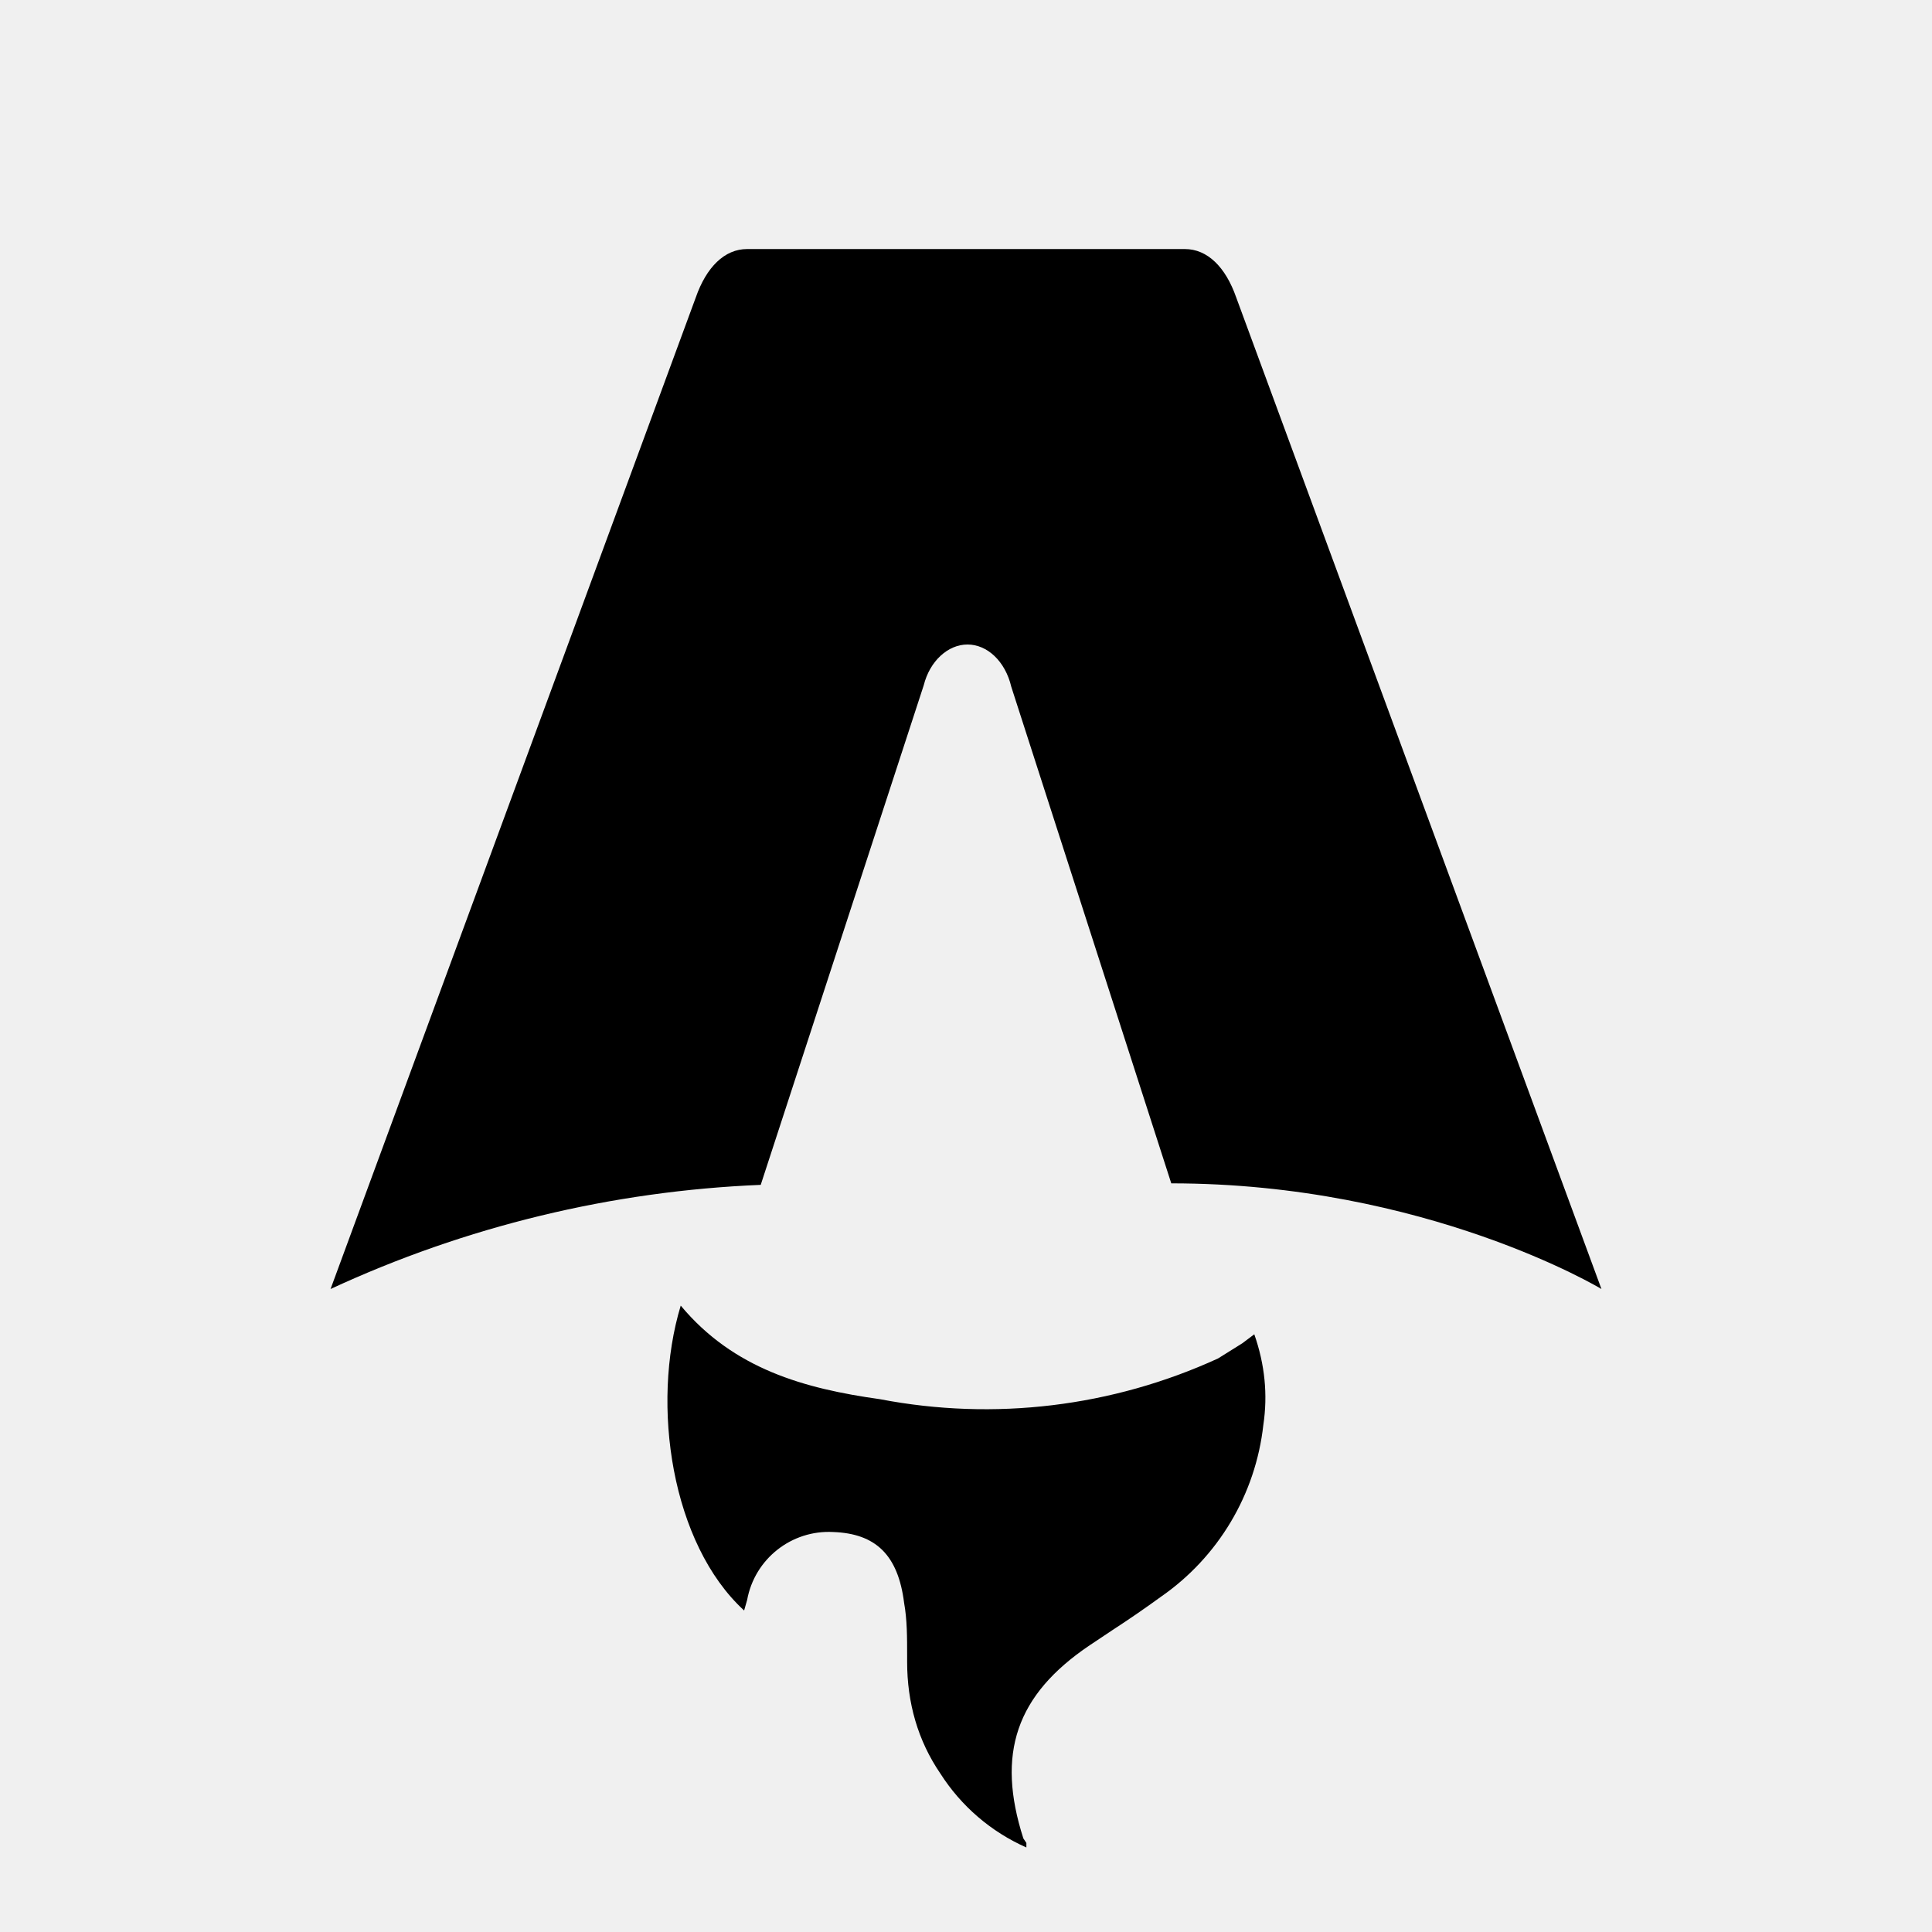
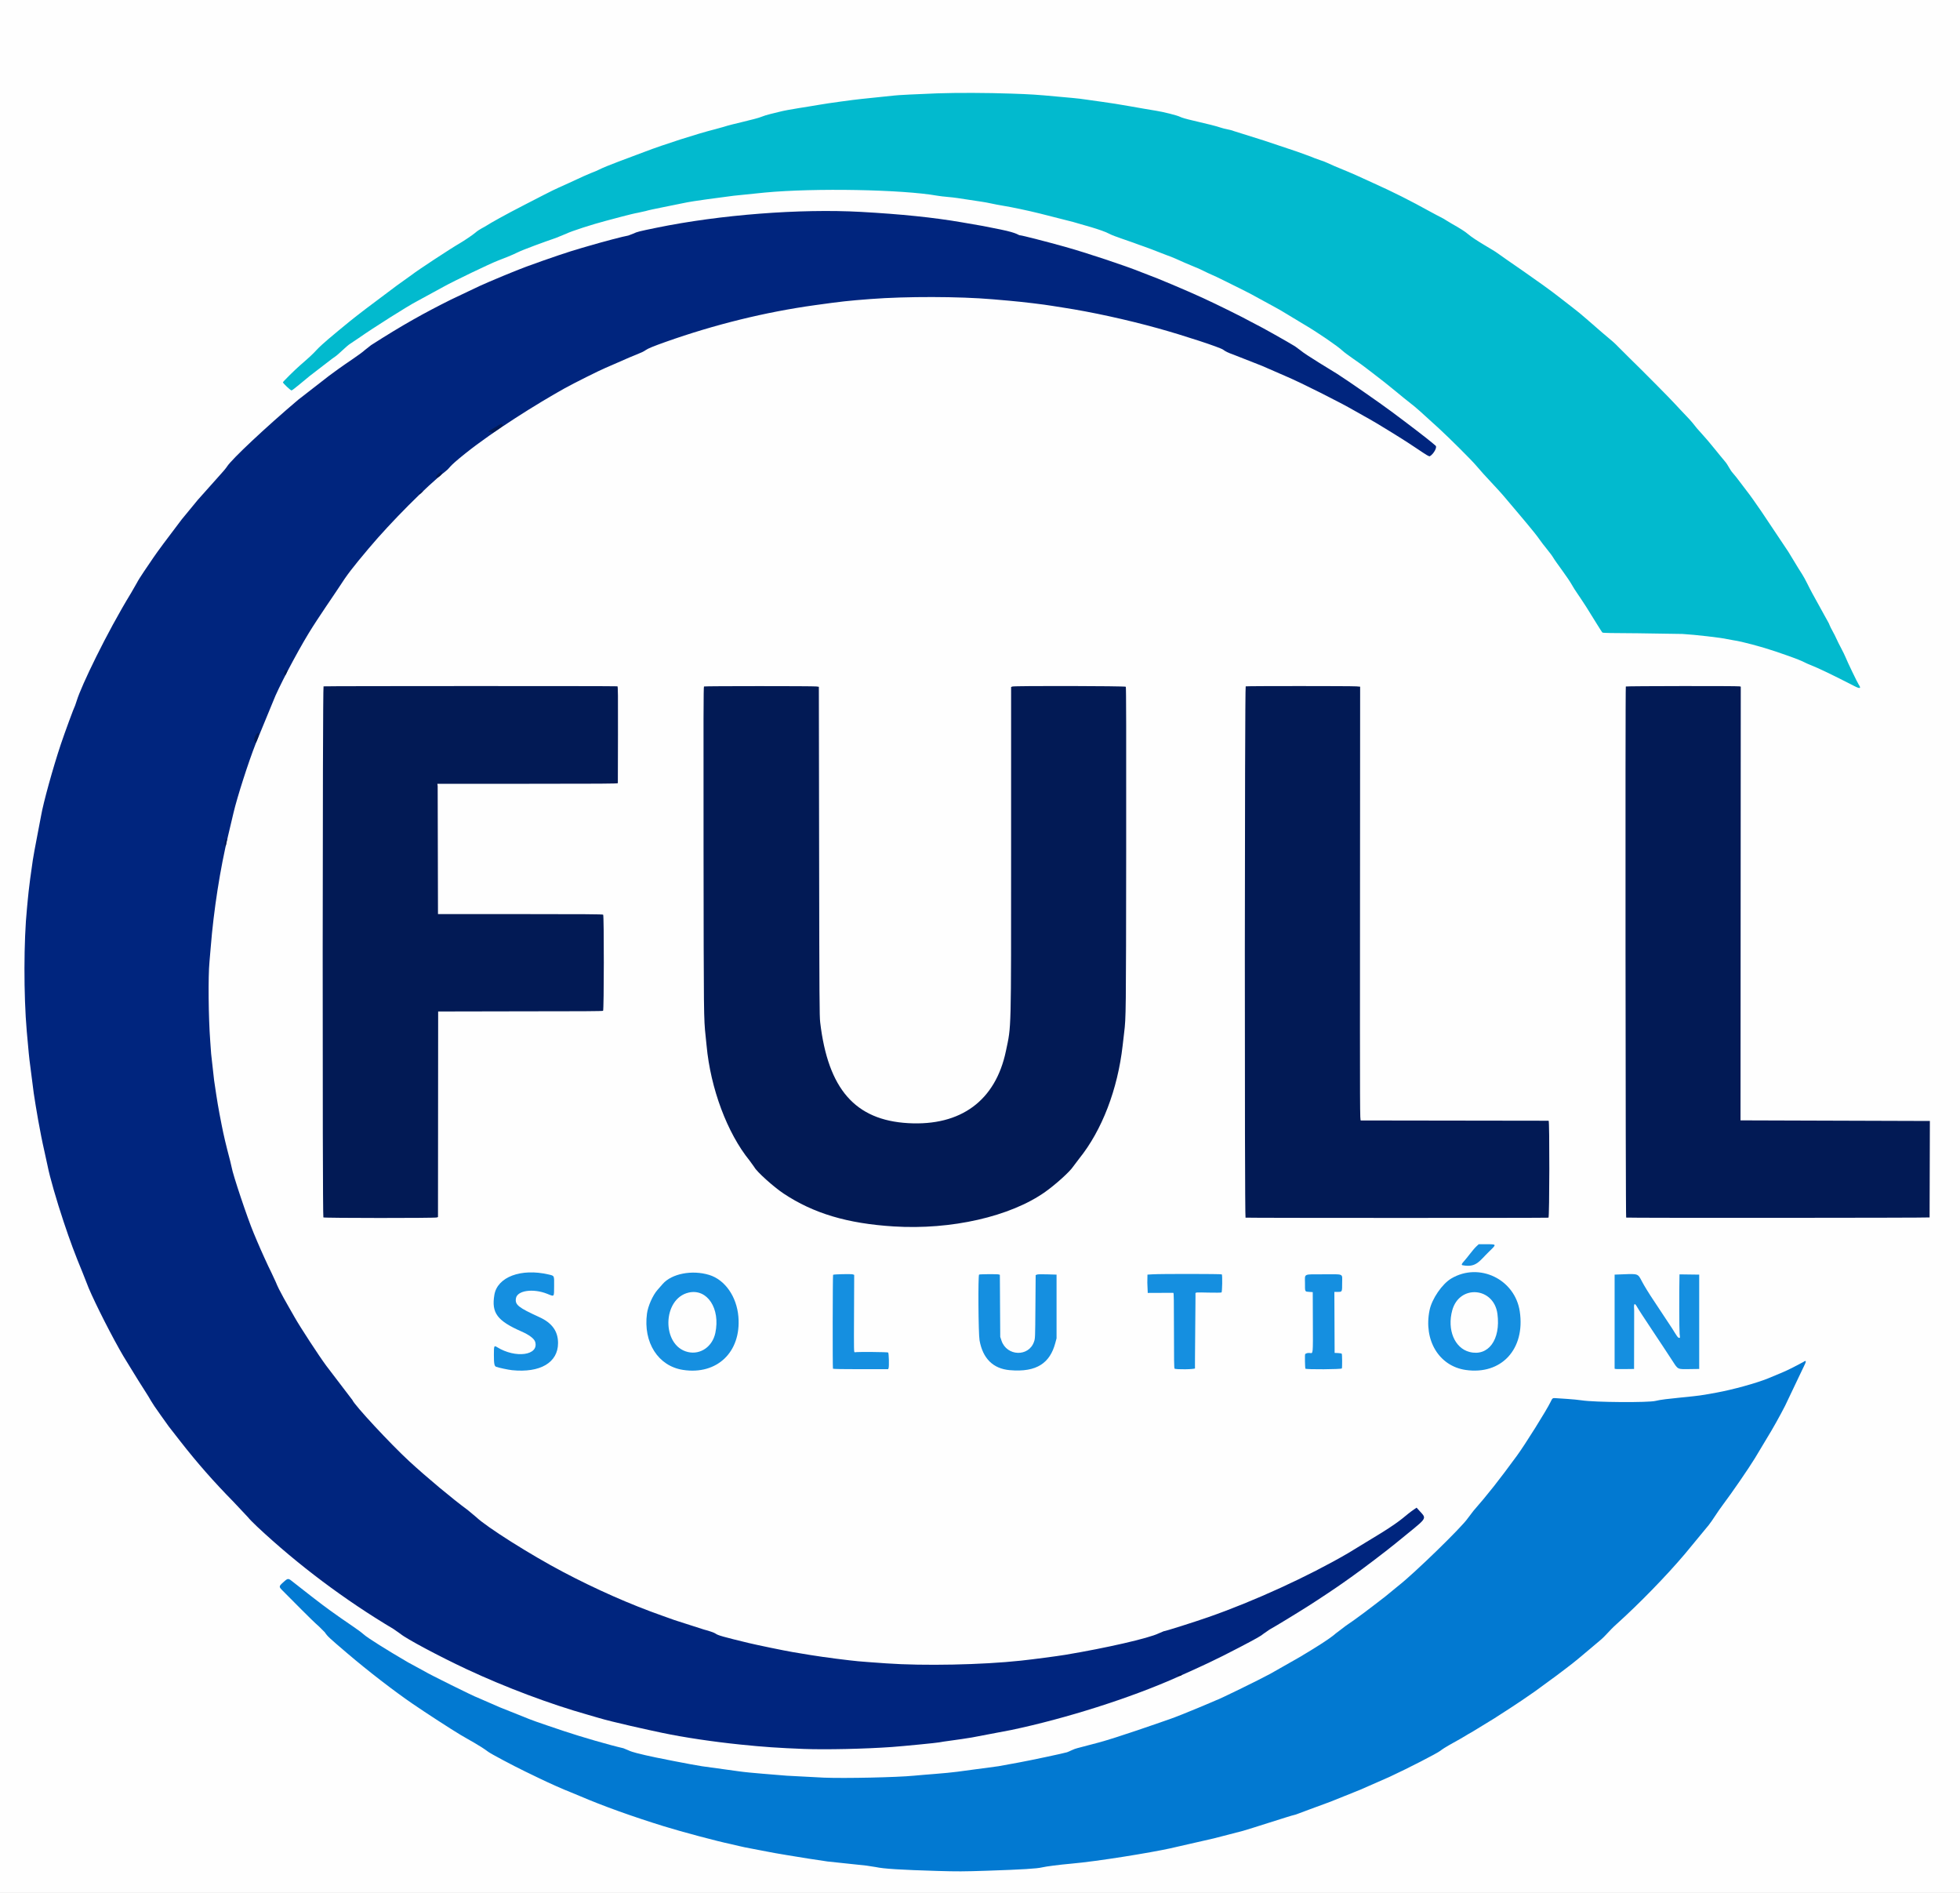
- <svg xmlns="http://www.w3.org/2000/svg" fill="none" viewBox="0 0 128 128">
-   <path d="M50.4 78.5a75.1 75.1 0 0 0-28.5 6.9l24.2-65.7c.7-2 1.9-3.2 3.4-3.2h29c1.5 0 2.7 1.2 3.4 3.2l24.2 65.7s-11.6-7-28.5-7L67 45.5c-.4-1.7-1.6-2.8-2.9-2.8-1.3 0-2.5 1.1-2.9 2.7L50.4 78.5Zm-1.1 28.2Zm-4.2-20.2c-2 6.6-.6 15.8 4.2 20.2a17.5 17.5 0 0 1 .2-.7 5.5 5.5 0 0 1 5.7-4.5c2.8.1 4.3 1.5 4.7 4.7.2 1.1.2 2.3.2 3.5v.4c0 2.7.7 5.2 2.2 7.4a13 13 0 0 0 5.7 4.9v-.3l-.2-.3c-1.8-5.6-.5-9.5 4.4-12.8l1.5-1a73 73 0 0 0 3.2-2.2 16 16 0 0 0 6.8-11.4c.3-2 .1-4-.6-6l-.8.6-1.6 1a37 37 0 0 1-22.4 2.7c-5-.7-9.7-2-13.2-6.2Z" />
-   <style>
-         path { fill: #000; }
-         @media (prefers-color-scheme: dark) {
-             path { fill: #FFF; }
-         }
-     </style>
+ <svg xmlns="http://www.w3.org/2000/svg" version="1.1" width="1008" height="973">
+   <g transform="scale(0.25)">
+     <path d="M0 0L4032 0L4032 3892L0 3892L0 0Z" fill="#FEFEFE" fill-rule="evenodd" transform="translate(0,0)" />
+     <path d="M1603.5 3163.01C1550.68 3160.97 1521.07 3158.92 1472.5 3153.93C1416.01 3148.13 1357.29 3139.34 1312.5 3129.98C1285.84 3124.4 1209.89 3107.78 1181 3099.03L1158.5 3092.49C1081.57 3070.8 989.12 3036.03 910 2999.03C854.16 2972.91 785.43 2936.26 774 2926.5L759.82 2916.55C659.28 2856.73 562.51 2784.1 478.78 2705.61C470.63 2697.96 462.3 2689.41 460.27 2686.61L430.54 2654.99C389.35 2613.04 356.3 2575.47 321.51 2531C287.42 2487.42 304.28 2509.47 280.71 2476.77C257.13 2444.05 261.8 2447.26 246.48 2424.02C234.78 2406.26 205.05 2356.87 204.01 2355.5L195.94 2341.5C169.95 2295.25 136.05 2226.71 128.44 2205L119.96 2183.5C104.04 2145.01 94.39 2119.13 80.99 2079C66.27 2034.94 52.37 1986.58 48 1964.29L41.51 1934.5C31.95 1892.75 23.85 1843.74 19.44 1814.5L11.99 1756.5C10.14 1743.23 8.72 1728.95 5.05 1687C-1.42 1612.83 -1.23 1500.23 5.5 1434C7.89 1410.41 8.15 1398.6 17.49 1335C19.97 1318.06 32.27 1256.72 34.46 1244C39.16 1216.71 58.87 1145.36 75.21 1096.5C83.24 1072.5 102.51 1020.22 104.55 1016.93L108.03 1006.63C116.8 977.69 168.49 869.28 219.98 785L231.74 764.5C236.62 754.78 254.33 729.5 265.79 712.5C273.51 701.04 293.63 673.93 323.65 634.5L356.93 594.05L403.37 542C408.81 536.23 415 528.75 417.13 525.39C426.56 510.51 497.41 444.05 563.37 388.24L627 338.82L646 324.93C661.23 313.79 692.51 293.65 700.5 285.99L713.5 275.76C779.12 233.74 823.09 209.49 877 182.55L936 154.5C956.53 145.01 1012.86 121.66 1032.5 114.5C1081.21 96.72 1121.13 83.25 1146 76.19L1162 71.55C1193.65 62.3 1231.64 52.33 1242.5 50.43L1253.35 46.3C1260.21 42.87 1264.25 41.85 1300.5 34.41C1430.77 7.66 1595.54 -5.12 1721 1.79C1803.43 6.34 1870.67 13.27 1928 23.14C1975.92 31.38 1970.5 30.26 2008.21 37.98C2046.57 45.83 2043.98 50 2048.89 50C2052.16 50 2105.72 63.74 2140.5 73.49C2185.86 86.21 2265.43 112.68 2297.5 125.7L2311.5 131.11C2328.52 137.08 2390.71 163.34 2424 178.61C2453.67 192.22 2506.87 218.53 2522.17 227.15L2535.19 233.97C2542.19 237.07 2600.36 269.76 2614 278.26L2625.19 286.5C2635.1 295.36 2692.74 329.82 2700.5 334.76C2721.86 348.34 2787.26 393.74 2812.5 412.5C2850.9 441.04 2886.74 468.57 2897.07 477.43L2903.32 482.74C2906.91 485.75 2899.31 499.6 2891.53 504.21C2889.86 505.19 2886.7 503.35 2863.73 487.92C2839.86 471.9 2825.98 463.57 2813.5 455.75C2793.47 443.19 2769.61 429.05 2756.5 421.97L2737 410.97C2706.96 393.55 2626.12 352.93 2596.5 340.38L2546.42 318.56L2486.8 295.15C2476.88 291.66 2470.91 288.79 2466.28 285.26C2460.01 280.49 2385.62 256.07 2332 241.18C2268.04 223.42 2194.45 207.37 2136.5 198.54L2114 194.98C2098.52 192.28 2052.45 186.77 2026.5 184.52L1992 181.53C1923.42 175.61 1813.86 175.37 1741 180.99C1693.37 184.66 1682.93 185.81 1627 193.55C1524.66 207.72 1420.38 233.36 1319 269.3C1294.85 277.86 1282.85 282.78 1278.43 285.95C1269.45 292.39 1260.04 293.83 1219 312.45L1195.84 322.51C1184.01 327.38 1129.94 354.4 1112 364.4C1055.63 395.81 966.43 451.32 907 498.81C869.08 529.11 877.75 526.42 866.79 535.06C827.3 566.2 754.88 638.85 708.85 693.5C674.74 733.99 663.8 748.28 647.82 773.2C639.09 786.82 605.09 835.42 585.22 868C559.26 910.57 521.21 983.36 512.03 1008L475.79 1096C461.03 1133.46 437.83 1205.78 430.4 1237.5L419.28 1284.5C402.96 1352.08 389.47 1438.68 383.51 1514L380.94 1544C377.98 1574.28 378.77 1657.81 382.49 1707.5L384.36 1733.5L390.47 1788C397.17 1833.51 398.84 1843.39 406.04 1880C410.43 1902.32 414.56 1919.75 423.45 1953.5L426.48 1966.5C428.97 1981.75 458.95 2071.29 471.85 2102L478.78 2118.5C486.83 2137.66 501.94 2170.88 507.67 2182L517.22 2202.5C524.26 2220.58 539.99 2246.81 556.55 2276C567.99 2296.18 606 2354.38 621.02 2374.71L675.02 2445.54C678.86 2455.66 753.34 2535.83 791.87 2571.34C828.08 2604.69 881.75 2649.44 912 2671.5L929.5 2686.1C950.88 2706.6 1041.1 2763.58 1107.94 2798.81C1176.55 2834.97 1246.46 2865.82 1312.5 2889.08L1337.5 2898.01L1398.38 2917.55C1408.73 2920.16 1419.78 2924.04 1422.2 2925.92C1426.57 2929.31 1437.92 2932.53 1490 2945.11C1507.99 2949.45 1562.63 2960.72 1581 2963.87C1596.03 2966.44 1632.92 2972.82 1670.5 2977.46C1715.98 2983.07 1710.38 2982.55 1773 2987.01C1849.69 2992.47 1970.5 2990.04 2050 2981.44C2076.42 2978.58 2124.41 2972.28 2141.5 2969.42C2226.21 2955.28 2313.06 2935.35 2333.45 2925.38L2343.8 2921C2346.9 2921 2406.05 2902.3 2436 2891.85C2529.76 2859.13 2641.25 2808.1 2723 2760.48L2791.64 2718.69C2838.9 2689.25 2838.54 2684.2 2859.32 2670.08L2864.14 2666.81L2869.82 2673.07C2886.7 2691.68 2887.22 2685.6 2822.5 2738.99C2803.21 2754.9 2751.63 2794.09 2729.61 2809.55L2713.11 2821.25C2700.99 2829.96 2661.73 2856.13 2642.5 2868.32C2615.51 2885.43 2574.5 2910.37 2561.64 2917.5L2549.5 2925.9C2544.28 2930.45 2535.99 2935.15 2500 2953.99C2450.49 2979.89 2423.93 2992.1 2369.5 3016.3C2274.61 3058.49 2142.3 3100.53 2030.5 3124L1949.5 3139.4C1924.81 3143.64 1886.75 3148.17 1882 3149.49C1878.78 3150.39 1807.29 3157.39 1785 3158.99C1729.82 3162.95 1648.73 3164.75 1603.5 3163.01Z" fill="#00257E" fill-rule="evenodd" transform="translate(50,434)" />
+     <path d="M3232.88 1220.15C3186.11 1196.18 3159.59 1183.45 3142 1176.51C3122.94 1169 3136.62 1171.3 3070 1148.66C3042.09 1139.17 3000.81 1128.2 2984.5 1125.92L2971 1123.45C2959.58 1120.64 2904.92 1114.33 2879 1112.84L2787.7 1111.44C2733.96 1111.23 2715.53 1110.85 2714.46 1109.96C2712.37 1108.23 2691.68 1073.69 2681.47 1057.73C2665.23 1032.34 2658.45 1024.08 2652.29 1013C2643.11 996.49 2619.04 965.9 2612.99 955.5C2608.39 947.59 2592.26 929.29 2585.01 918.5C2581.19 912.82 2569.09 897.57 2558.42 885L2538.66 861.5C2513.08 830.91 2505.46 822.15 2491.64 807.43C2473.43 788.03 2463.18 776.68 2453.76 765.5C2445.35 755.51 2398.76 709.1 2378.45 690.47C2340 655.21 2330.01 646.37 2319.76 638.56C2302.76 625.58 2277.29 603.03 2240.99 575.68L2221.99 561.2C2215.3 555.96 2186.74 536.98 2180 530.55C2170.03 521.04 2128.34 492.52 2101.29 476.71L2058 450.6C2048.12 444.48 2035.62 438.08 2016.5 427.5C1990.81 413.29 1983.47 409.42 1966 400.9C1946.1 391.18 1920.52 378.03 1910.5 373.94C1901.82 370.4 1883.5 360.65 1876.73 358.45L1855.5 349.53C1818.64 332.89 1832.34 339.65 1805 328.75C1775.32 316.91 1763.65 313.6 1749 307.96C1739.81 304.42 1709.12 294.73 1701.05 290.33C1683.79 280.93 1640.03 270.07 1625.5 265.5L1557.5 248.22C1533.61 242.24 1498.15 234.75 1480.5 231.96C1464.23 229.38 1449.69 225.56 1438.5 224.04L1388 216.38C1375.82 214.42 1357.46 213.5 1346.68 211.57C1274.83 198.71 1093.55 195.36 991.5 205.01L927.5 211.55C896.58 215.94 848.24 221.29 821.5 227.17C804.56 230.9 755.68 239.98 746.5 242.99L730.65 246.52C718.33 248.48 677.94 259.62 665 263.01C636.32 270.51 593.07 284.52 583.25 289.49L561.5 298.37C538.93 306.1 494.02 322.39 482.5 328.22C472.05 333.5 453.62 340.73 442.5 344.94C426.25 351.1 352.3 386.61 330.4 398.78L276 428.45C257.83 437.73 186.06 483.06 155.34 504.65L138.4 516C131.12 520.41 114.42 537.88 107.23 542.57C100.13 547.2 88.66 556.81 84 560.03L55.06 582.31C49.2 586.82 20.02 612 17.73 612C15.69 612 0 597.2 0 595.28C0 594.03 24.54 569.73 34.72 560.9C54.96 543.33 61.46 537.28 69.53 528.49C80.5 516.52 107.74 494.48 115.14 488.25C128.17 477.27 144.25 464.18 170.5 444.16L234 396.52L265.5 373.93C276.2 365.4 345.3 319.98 363.5 309.53C372.12 304.57 390.74 291.98 395.22 288.07C404.68 279.81 413.46 276.82 420.33 272.15C425.21 268.83 454.91 251.83 497.5 230.02C517.91 219.57 556.76 199.26 567 195L588 185.52C642.25 159.97 638.02 164.06 648.91 158.55C667.56 149.1 708.3 134.99 744.5 121.07C782.76 106.37 854.29 83.46 888.5 74.95L906.5 69.96C924.61 63.9 972.98 54.19 985 49C993.44 45.35 1011.45 41.48 1021 39.01C1040.38 34 1080.37 28.62 1103 24.53C1119.97 21.45 1175.84 13.89 1190 12.52L1257.8 5.48C1259.67 4.82 1311.47 2.18 1345.5 1.01C1387.25 -0.43 1447.82 -0.23 1498.5 1.52C1539.46 2.93 1549.8 3.6 1592.5 7.58C1612.94 9.49 1636.15 11.19 1653 13.9L1685.5 18.48C1716.98 22.52 1769.94 32.68 1796.5 36.82C1811.34 39.14 1839.57 46.26 1845.23 49.12C1849.16 51.1 1858.37 53.77 1872.34 56.98C1902.59 63.93 1921.52 68.76 1929 71.43C1937.42 74.44 1948.73 75.49 1956 78.52L2018 97.98L2085.5 120.58C2094.27 123.93 2114.83 130.84 2122.39 134.31L2134.39 138.6C2142.27 140.64 2155.85 147.59 2163.25 150.63C2216.52 172.57 2203.32 167.69 2243 185.47C2283.48 203.61 2318.42 221.17 2361.5 245.01C2377.44 253.83 2389.35 259.21 2392 261.54L2404 268.78C2421.8 278.82 2431.96 285.3 2437.67 290.26C2452.33 303.01 2491.25 323.87 2498.91 329.92C2508.04 337.14 2588.32 390.64 2628.44 422.42C2640.04 431.62 2666.16 451.1 2678.72 462.5L2715.02 494C2734.09 509.79 2739.92 514.95 2746.5 521.87L2769.5 544.78C2797.33 571.82 2855.13 630.14 2864.89 641.03C2876.2 653.65 2895.35 672.71 2900.09 679.04C2905.38 686.09 2911.85 693.7 2919.57 701.95C2933.26 716.56 2956.3 746.27 2966.33 757.82C2973.61 766.21 2975.99 774.7 2983.25 782.58C2990.18 790.12 3004.92 810.79 3011.52 819C3018.97 828.25 3030.42 845.1 3041.7 861.29L3096.99 944C3107.16 960.31 3114.53 973.56 3125.06 989.69C3131.46 999.49 3139.89 1018.08 3146 1029L3170.53 1073.5C3177.29 1086.3 3179.97 1089.48 3181.87 1095C3183.47 1099.69 3192.12 1114.03 3195.79 1122.66C3199.52 1131.43 3211.52 1152.87 3214.47 1160.5C3217.83 1169.2 3238.83 1212.86 3241.63 1216.97C3247.17 1225.12 3244.48 1226.1 3232.88 1220.15Z" fill="#02BACE" fill-rule="evenodd" transform="translate(582,191)" />
+     <path d="M1353.5 1048.94C1277.93 1046.7 1242.66 1044.49 1226.82 1040.99L1207.5 1037.97L1127.5 1029.49L1087.5 1023.48C1068.94 1020.46 1017.62 1012.33 1002 1008.94C990.35 1006.41 956.28 1000.62 946.79 998.02L927.88 993.6C900.9 988.02 828.1 968.64 790.68 957.06C725.74 936.98 664.71 915.03 617.79 894.88L597.79 886.6C584.86 881.69 555.6 868.66 533.5 857.98L505 844.19C479.91 832.06 435.02 808.15 429.39 803.93C411.62 790.61 391.05 780.23 372 768.83C352.57 757.2 301.57 724.13 274.5 705.61C235.6 678.98 182.3 637.87 140.28 602.06C100.84 568.45 98.99 566.72 93.1 558.01L81 545.96C65.18 532.32 25.14 490.96 7.28 473.3C-1.85 464.28 -1.83 463.86 7.88 455.11C17.6 446.34 17.79 446.35 28.65 455.25L66 484.48C100.34 511.19 112.49 519.09 126 528.79C136.47 536.3 164.83 554.79 172.53 561.92C180.99 569.74 222.46 595.49 264.34 619.9L299.5 639.01C303.66 642.28 403.99 692 406.43 692L453.14 712.36L500 731.05C520.33 739.44 525.61 741.32 585 761.27C620.31 773.14 680 790.36 707.5 796.61L717.28 800.67C726.06 805.06 743.36 808.53 753 810.97C767.7 814.7 852.02 831.12 869 833.57L945 844.05C968.65 847.47 1020.34 850.94 1043 853.02L1119.87 857.06C1163.38 858.78 1270.6 856.45 1305 853.04C1325.17 851.03 1372.36 847.94 1394 844.95L1479 833.55L1520.5 825.97C1543.69 821.76 1613.5 806.95 1620 804.85C1624.65 803.36 1634.03 798.01 1641 796.46L1684.5 785C1722.03 775.06 1809.63 744.24 1832 736.46C1857.16 727.72 1926.83 698 1926.44 698C1929.15 698 2017.37 654.93 2038.5 643.29L2098 609.47C2124.82 593.57 2161.16 571.24 2172.81 560.5L2193 545.15C2219.47 527.16 2239.7 511.54 2274.48 484.71L2301.97 462.2C2334.11 437.18 2432.75 341.25 2444.36 323.71L2455.93 308.5C2485.76 274.38 2507.72 246.54 2545.61 194.84C2562.12 172.32 2606.65 101.17 2614.63 84.57C2618.6 76.3 2618.91 76.07 2625.41 76.57C2632.26 77.1 2664.01 78.76 2679 81.08C2705.63 85.21 2816.28 85.98 2831 82.15C2849.83 77.25 2905.79 74.13 2932.5 69.39L2955 65.38C2988.75 59.34 3037.95 45.79 3062.5 35.78C3091.16 24.09 3097.13 21.46 3113.84 13.16L3134.98 2.02C3145.9 -5.76 3134.82 12.42 3133.01 17L3101.82 82.5C3098.96 89.79 3080.61 123.94 3069.03 143.5L3035.14 200C3022.15 221.27 2987.61 271.49 2969.4 295.58C2958 310.67 2947.92 327.76 2940.12 337.54L2891.17 396.83C2852.62 442.39 2797.14 499.34 2750 541.75C2733.85 556.28 2728.91 564.56 2716.31 575L2686.01 600.5C2664.64 618.61 2659.92 622.34 2627.3 646.91L2582.5 679.7C2545.11 706.1 2511.65 726.8 2499 735.15L2455 762.05C2437.12 772 2445.13 768.58 2407.01 789.61C2400.13 793.4 2391.58 798.88 2388.01 801.78C2381.64 806.95 2318.92 839.13 2282.94 855.69L2223 882L2161.99 906.52L2120 921.99C2104.39 927.55 2089.06 934 2086.69 934C2083.95 934 1993.02 963.59 1982 966.47L1922 981.99L1832 1002.54C1792.88 1011.13 1684.48 1029.08 1628 1034.02C1605.09 1036.03 1576.57 1039.67 1569 1041.55C1558.29 1044.21 1528.1 1046.05 1455.25 1048.49C1407.59 1050.08 1394.01 1050.14 1353.5 1048.94Z" fill="#0279D1" fill-rule="evenodd" transform="translate(575,2799)" />
+     <path d="M391.5 1111.39C296.04 1105.39 226.63 1084.66 164.92 1043.71C144.4 1030.09 109.29 998.44 104.79 989.5L94.96 975.89C49.04 919.44 14.69 827.59 6.55 739.5L4.51 719.5C0.7 683.8 0.66 679.87 0.3 337.08C0.01 65.38 0.18 1.5 1.22 0.86C2.76 -0.1 225.37 -0.13 232.5 0.83L237.5 1.5L238.04 339.5C238.53 646.94 238.73 678.78 240.25 691.65C256.47 828.95 312.18 892.75 421.28 898.97C529.78 905.16 601.05 852.53 622.35 750.5C633.57 696.77 632.98 719.78 632.99 334.23L633 1.95L635.64 0.95C639.99 -0.71 867.56 -0.24 868.94 1.43C869.72 2.37 869.94 96.46 869.71 336.12C869.38 677.62 869.34 681.17 865.51 713L862.49 739C852.26 829.6 819.93 913.73 772.95 972L760.41 988.59C754.01 998.57 724.57 1025.17 703.12 1040.37C631.55 1091.07 509.83 1118.81 391.5 1111.39Z" fill="#021A55" fill-rule="evenodd" transform="translate(1447,1411)" />
+     <path d="M1.23 1092.83C-0.89 1090.71 -0.54 1.42 1.58 0.61C3.49 -0.12 604.26 -0.22 606.17 0.51C607.27 0.93 607.46 18.28 607.25 99.76L607 199.75C607 200.75 569.21 201 421.36 201L235.73 201L236.36 205.64L237 469L406.3 469C536.64 469 575.88 469.28 576.8 470.2C578.69 472.09 578.52 666.32 576.63 667.89C575.62 668.73 531.03 669.02 406.49 668.98L237.35 669.31L237.01 1092.05L234.66 1092.94C230.74 1094.43 2.72 1094.32 1.23 1092.83Z" fill="#021A55" fill-rule="evenodd" transform="translate(664,1411)" />
+     <path d="M2.25 1093.18C0.97 1092.36 0.27 2.99 1.55 0.91C2.18 -0.09 232.01 -0.37 235.75 0.63L238 1.23L237.5 893.24L627.03 894.5L626.45 1092.89C625.52 1093.81 3.69 1094.1 2.25 1093.18Z" fill="#021A55" fill-rule="evenodd" transform="translate(3343,1411)" />
+     <path d="M1.25 1093.32C-0.88 1092.49 -0.55 1.43 1.58 0.61C3.71 -0.21 219.65 -0.17 229.35 0.65L237 1.29L236.75 447.1C236.5 892.16 236.5 892.9 238.5 893.44L624.75 893.99C626.85 894.01 626.55 1092.57 624.45 1093.38C622.61 1094.09 3.07 1094.03 1.25 1093.32Z" fill="#021A55" fill-rule="evenodd" transform="translate(2561,1411)" />
+     <path d="M74.87 200.42C23.89 192.46 -7 144.11 0.92 84.68C2.99 69.13 12.77 47.07 22.49 36.02L33.29 23.69C51.82 2.45 93.78 -5.67 129 5.15C161.44 15.12 185.57 49.73 188.99 91.21C194.97 163.56 144.99 211.38 74.87 200.42Z" fill="#158FE0" fill-rule="evenodd" transform="translate(1330,2617)" />
+     <path d="M77 200.54C22.19 192.53 -9.92 139.24 2.85 77.5C7.68 54.17 28.72 23.55 47.58 12.41C105.01 -21.51 178.54 13.95 188.4 80.31C199.92 157.83 150.41 211.27 77 200.54Z" fill="#158FE0" fill-rule="evenodd" transform="translate(2938,2617)" />
+     <path d="M0.47 194.77L0.5 1.5L19 0.79C48.92 -0.36 48.41 -0.55 56.62 15.33C60.99 23.81 72.09 41.84 81.02 55L118.89 112.26C129.61 129.6 130.5 130.85 132.46 131.39C135.29 132.16 135.35 131.87 134.2 123.3C133.39 117.27 133.19 30.68 133.92 3.73L134 0.96L174.5 1.5L174.5 195.5L155.39 195.77C129.44 196.14 131.19 196.95 119.73 179.24C98.1 145.82 52.23 77.9 46.92 68.25C40.77 57.05 39.63 62.54 40.71 75.25L40.5 195.5L20.73 195.77C5.45 195.98 0.84 195.75 0.47 194.77Z" fill="#158FE0" fill-rule="evenodd" transform="translate(3321,2620)" />
+     <path d="M64 197.96C29.88 194.9 8.75 173.99 2.07 136.68C-0.37 123 -1.21 2.87 1.13 1.42C2.68 0.46 38.97 0.22 41.67 1.15L43.84 1.89L44.65 129.5L47.19 137.16C57.95 169.64 103.41 171.15 114.17 139.38C116.49 132.52 116.5 132.3 117 67.51L117.5 2.53L120 1.44C121.68 0.7 128.75 0.54 141.5 0.92L160.5 1.5L160.5 132.5L157.77 142.62C147.01 182.44 120.5 203.03 64 197.96Z" fill="#158FE0" fill-rule="evenodd" transform="translate(2013,2620)" />
+     <path d="M37.5 201.04C29.79 200.26 9.75 196 4.61 194.04C0.93 192.64 0.01 187.74 0.01 169.37C0 150.65 0.34 149.81 6.51 153.63C44.61 177.25 92.93 170.66 84.98 142.92C83.06 136.25 72.95 128.54 56.75 121.42C6.7 99.4 -5.28 83.23 0.99 46.09C7.18 9.34 55.71 -8.96 112.27 4.14C124.64 7.01 124.07 5.88 123.9 27.34C123.7 51.48 124.89 50.07 109.87 44.05C80.77 32.37 47.98 37.04 45.35 53.24C43.19 66.57 50.08 72.09 93.91 92.11C119.75 103.92 132.04 121.13 131.98 145.39C131.89 185.36 95.33 206.9 37.5 201.04Z" fill="#158FE0" fill-rule="evenodd" transform="translate(1016,2617)" />
+     <path d="M56.2 194.8C55.29 193.89 55 175.09 55 116.3C55 55.17 54.74 38.98 53.75 38.92L1.07 39.14L0.21 18L0.5 1.5L10.5 0.87C27.79 -0.23 152.82 -0.11 153.5 1C154.87 3.22 154.29 37.2 152.86 38.15C152.08 38.66 140.52 38.8 125.74 38.46C100.62 37.89 99.96 37.93 99.24 39.88C99.65 38.78 97.74 196.45 98.33 194.25C97.74 196.46 58.37 196.97 56.2 194.8Z" fill="#158FE0" fill-rule="evenodd" transform="translate(2360,2620)" />
+     <path d="M1.5 195C0.63 193.59 0.9 2.69 1.78 1.85C3.05 0.64 39.54 -0.12 42.5 1L45.21 2.03L44.87 81.77C44.52 160.92 44.53 161.5 46.51 161.15C52.45 160.09 113.98 160.59 115.1 161.7C116.55 163.15 117.26 190.18 115.93 193.68L115.05 196L58.58 196C22.08 196 1.9 195.65 1.5 195Z" fill="#158FE0" fill-rule="evenodd" transform="translate(1712,2620)" />
+     <path d="M1.45 194.92C0.55 193.46 0.02 166.58 0.87 165.21C2.04 163.31 6.59 162.14 10.65 162.68C17.35 163.58 17.04 166.76 16.76 98.89L16.5 37.5L9.33 37C0.06 36.35 0.56 37.38 0.53 19C0.49 -1.18 -3.97 0.94 38.75 0.85C81.83 0.75 77 -1.46 77 18.36C77 37.38 77.19 37 67.79 37L60.98 37L61.5 162.5L68.47 162.8C72.49 162.97 75.77 163.61 76.21 164.3C77.11 165.72 77.27 192.13 76.39 194.42C75.64 196.39 2.66 196.87 1.45 194.92Z" fill="#158FE0" fill-rule="evenodd" transform="translate(2684,2620)" />
+     <path d="M39 123.65C-15.4 110.76 -13.92 13.77 40.87 1.39C78.93 -7.2 106.21 34.26 95.54 84.5C89.56 112.67 64.85 129.78 39 123.65Z" fill="#FEFEFE" fill-rule="evenodd" transform="translate(1376,2657)" />
+     <path d="M38 122.55C7.29 114.66 -8.39 76.92 2.46 37C17.06 -16.71 88.19 -11.1 95.46 44.34C102.4 97.32 76.59 132.46 38 122.55Z" fill="#FEFEFE" fill-rule="evenodd" transform="translate(2985,2658)" />
+     <path d="M1.7 43.18C-1.15 42.63 -0.22 40.12 4.84 34.69C10.96 28.11 23.32 10.81 29.82 4.75L34.91 0L50.99 0C72.18 0 72.1 -0.2 56.41 14.95C36.18 34.48 30.16 48.61 1.7 43.18Z" fill="#158FE0" fill-rule="evenodd" transform="translate(3007,2559)" />
+     <path d="M8 18C8 15.8 -4.8 17.49 3.8 13.1C8.15 10.88 25.09 0 26.77 0C28.15 0 31.56 2.83 30.87 3.4C29.37 4.63 8 20.58 8 18Z" fill="#021A55" fill-rule="evenodd" transform="translate(1004,872)" />
+     <path d="M1.1 19.19C-5.02 7.76 16.44 -12.54 7.34 11.32C3.53 21.3 2.76 22.28 1.1 19.19Z" fill="#021A55" fill-rule="evenodd" transform="translate(523,1507)" />
+     <path d="M7.87 1.02C13.62 -1.94 14.07 2.64 8.5 7.55C-3.33 17.98 -1.63 5.92 7.87 1.02Z" fill="#021A55" fill-rule="evenodd" transform="translate(897,971)" />
+     <path d="M1.46 2.5C3.53 -2.01 2.16 3.88 3.96 1.03C6.59 -3.12 4.18 4.17 3.43 9.83C1.81 22 -1.83 9.69 1.46 2.5Z" fill="#021A55" fill-rule="evenodd" transform="translate(462,1725)" />
+     <path d="M1.98 10.42C1.95 6.28 -0.58 14.5 0.45 7.15C1.94 -3.55 5.07 3.5 6.08 1.86C10.86 -5.87 2.04 17.87 1.98 10.42Z" fill="#021A55" fill-rule="evenodd" transform="translate(584,1377)" />
+     <path d="M6.22 0C9.36 0 9.74 3.57 6.68 4.39C-3.18 7.03 -0.51 0 6.22 0Z" fill="#021A55" fill-rule="evenodd" transform="translate(2422,3442)" />
+     <path d="M4.75 1.54C6.35 1.42 12.84 -2.11 5.7 4.8C-2.26 12.52 0.58 1.84 4.75 1.54Z" fill="#021A55" fill-rule="evenodd" transform="translate(861,1009)" />
+   </g>
</svg>
